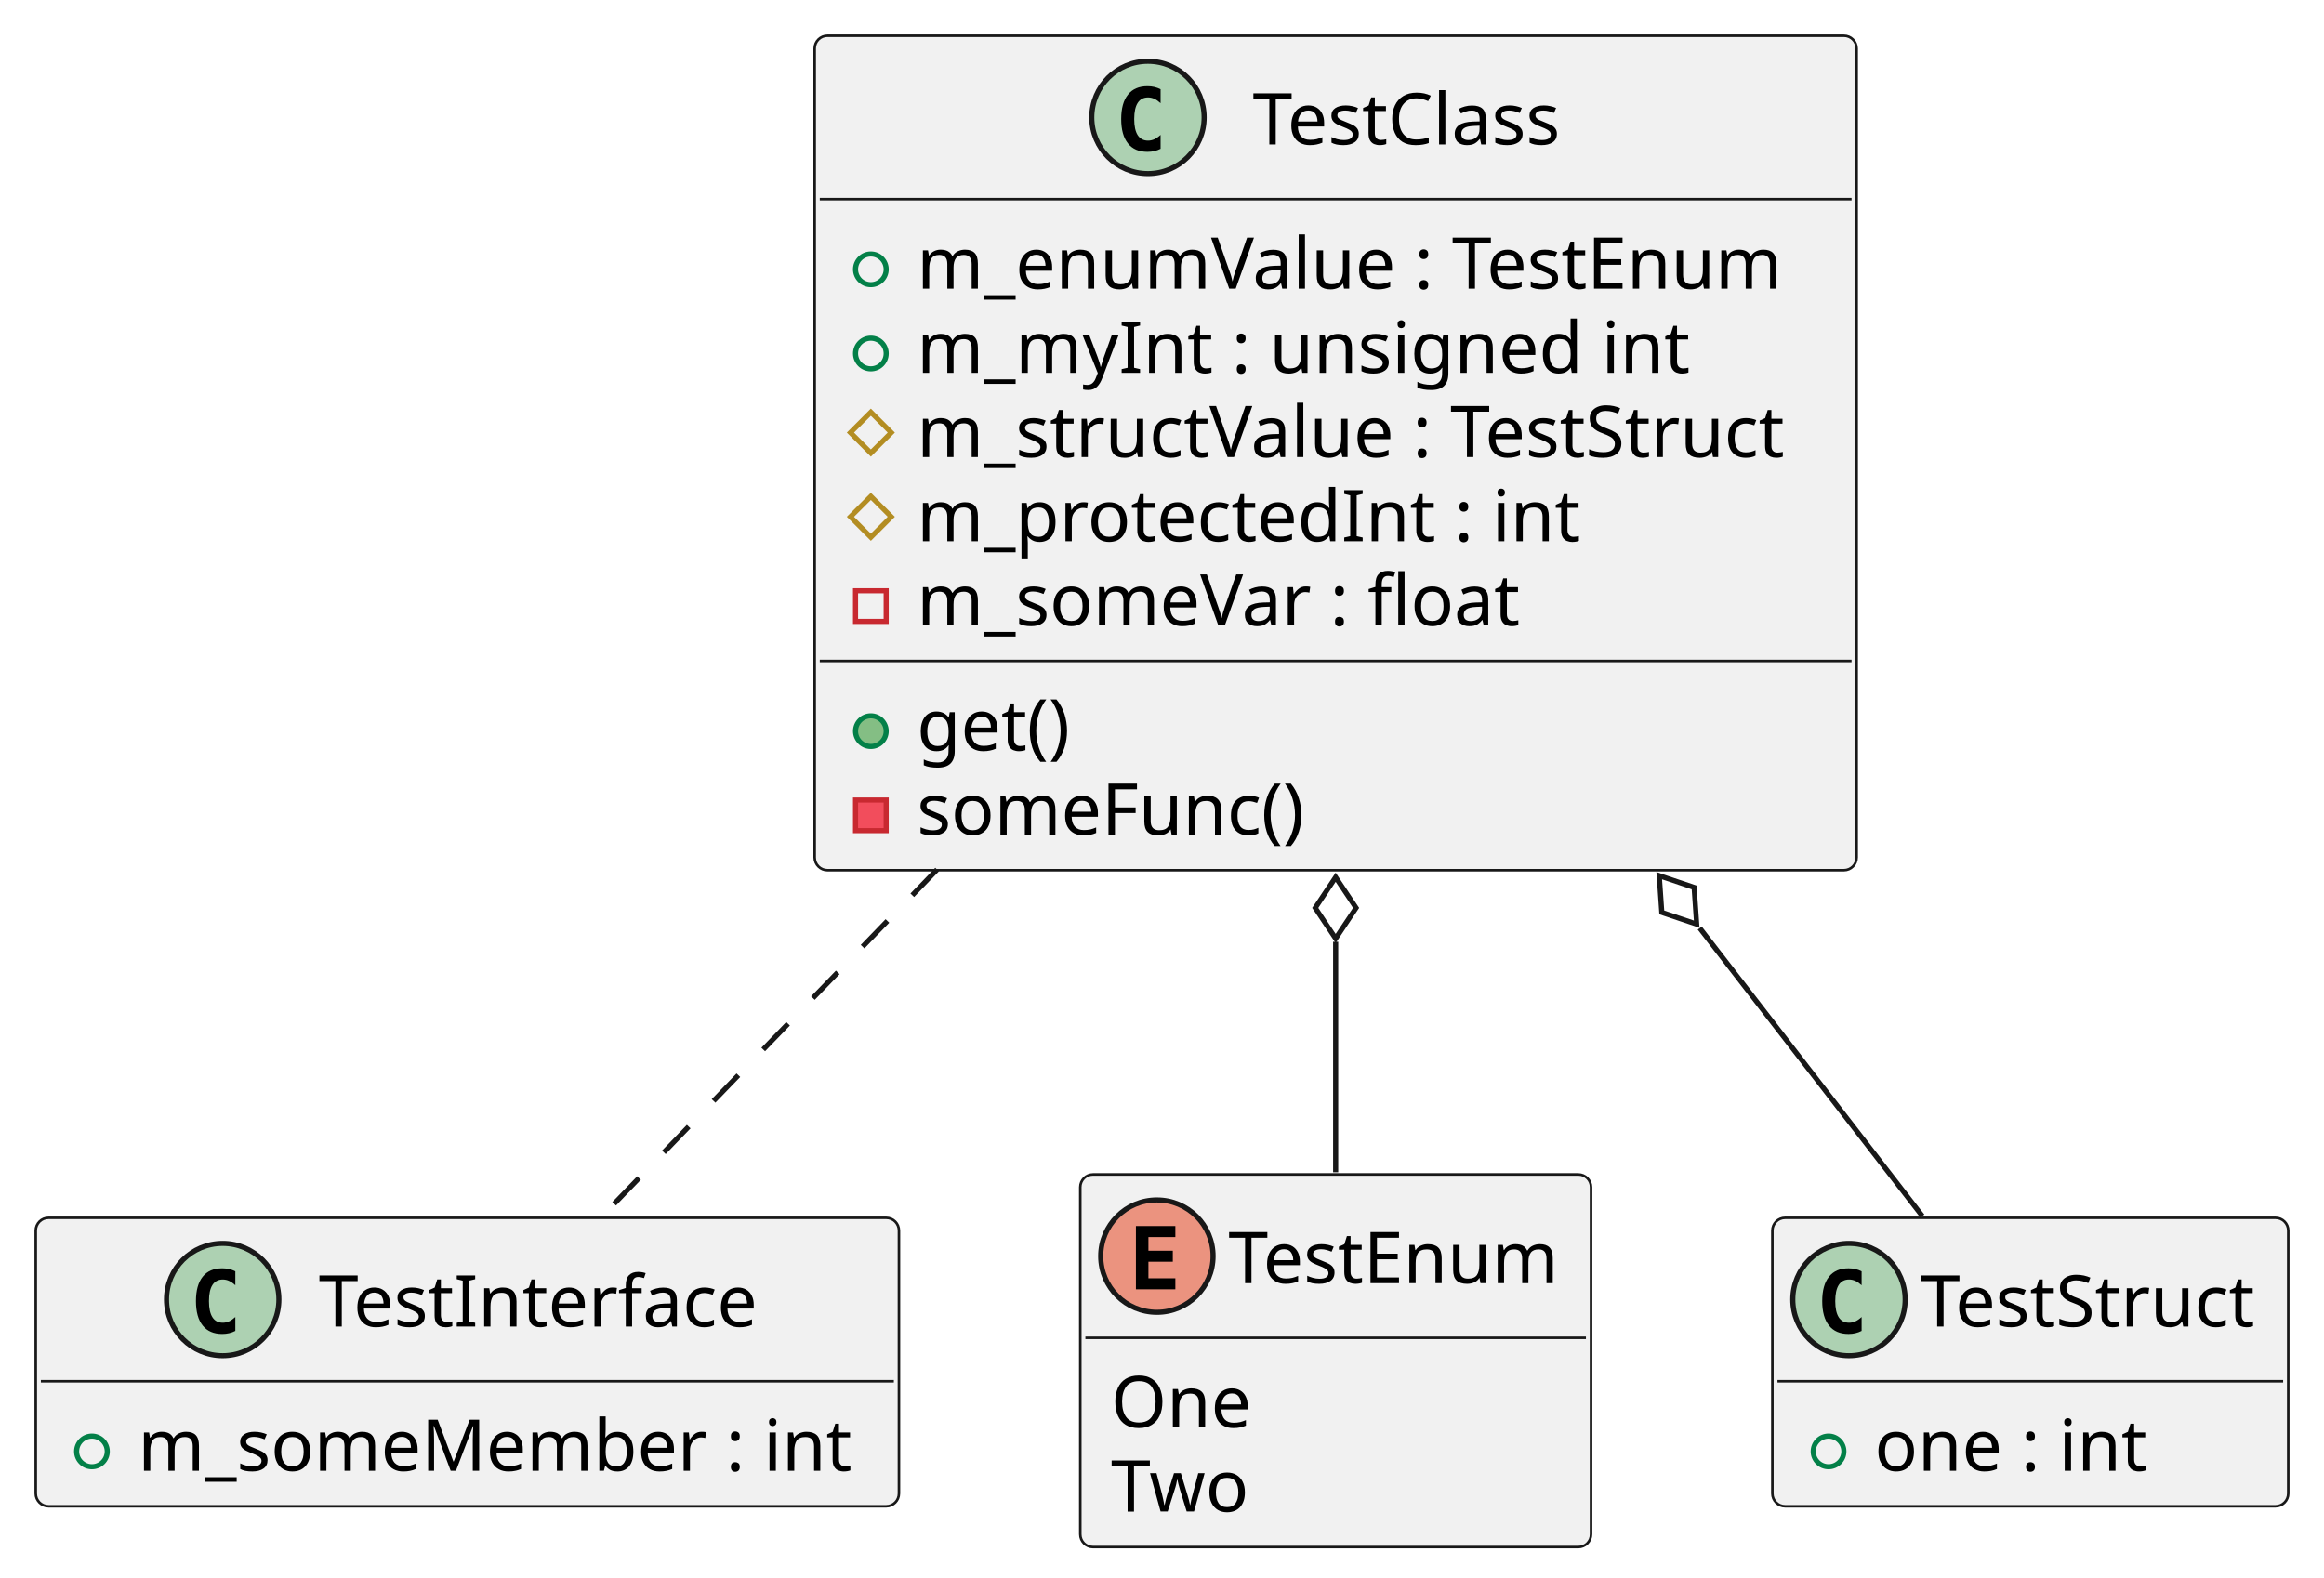
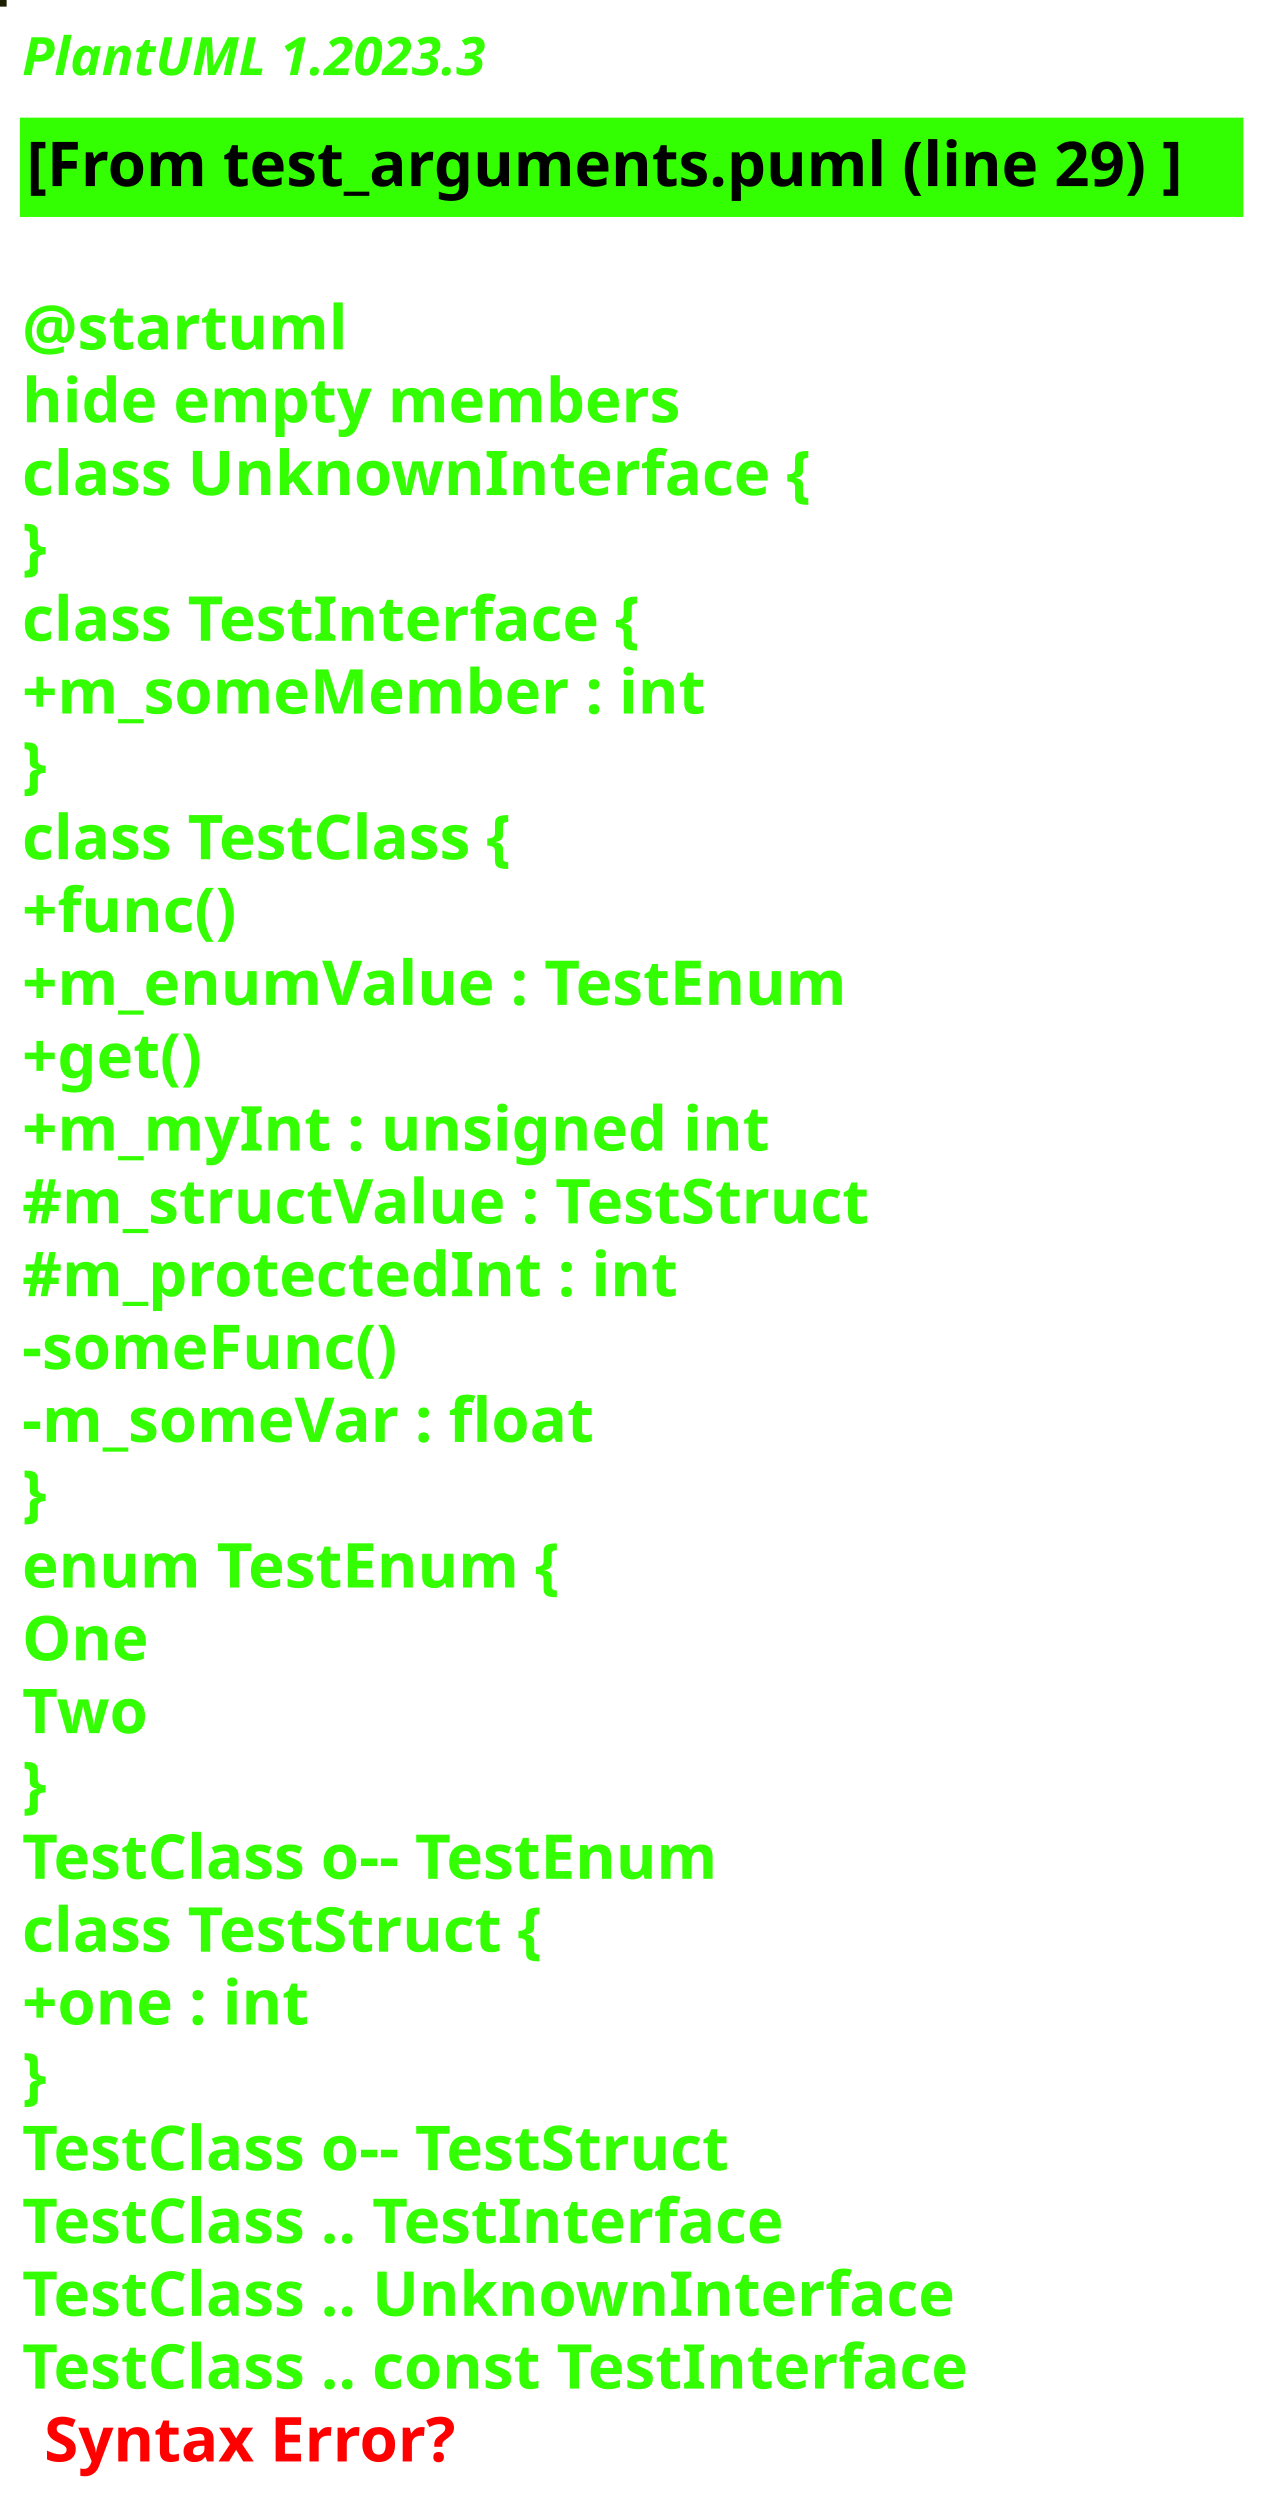
- <svg xmlns="http://www.w3.org/2000/svg" contentStyleType="text/css" height="309px" preserveAspectRatio="none" style="width:455px;height:309px;background:#FFFFFF;" version="1.1" viewBox="0 0 455 309" width="455px" zoomAndPan="magnify">
+ <svg xmlns="http://www.w3.org/2000/svg" contentStyleType="text/css" height="566px" preserveAspectRatio="none" style="width:288px;height:566px;background:#000000;" version="1.1" viewBox="0 0 288 566" width="288px" zoomAndPan="magnify">
  <defs />
  <g>
-     <g id="elem_TestInterface">
-       <rect codeLine="2" fill="#F1F1F1" height="56.488" id="TestInterface" rx="2.5" ry="2.5" style="stroke:#181818;stroke-width:0.5;" width="169" x="7" y="238.5" />
-       <ellipse cx="43.6" cy="254.5" fill="#ADD1B2" rx="11" ry="11" style="stroke:#181818;stroke-width:1.0;" />
-       <path d="M46.073,260.643 Q45.492,260.942 44.853,261.091 Q44.214,261.241 43.508,261.241 Q41.001,261.241 39.681,259.589 Q38.362,257.937 38.362,254.816 Q38.362,251.686 39.681,250.035 Q41.001,248.383 43.508,248.383 Q44.214,248.383 44.861,248.532 Q45.509,248.682 46.073,248.981 L46.073,251.703 Q45.442,251.122 44.849,250.852 Q44.255,250.583 43.624,250.583 Q42.28,250.583 41.595,251.649 Q40.91,252.716 40.91,254.816 Q40.91,256.908 41.595,257.974 Q42.28,259.041 43.624,259.041 Q44.255,259.041 44.849,258.771 Q45.442,258.502 46.073,257.92 Z " fill="#000000" />
-       <text fill="#000000" font-family="sans-serif" font-size="14" lengthAdjust="spacing" textLength="89" x="62.4" y="259.791">TestInterface</text>
-       <line style="stroke:#181818;stroke-width:0.5;" x1="8" x2="175" y1="270.5" y2="270.5" />
-       <ellipse cx="18" cy="284.244" fill="none" rx="3" ry="3" style="stroke:#038048;stroke-width:1.0;" />
-       <text fill="#000000" font-family="sans-serif" font-size="14" lengthAdjust="spacing" textLength="143" x="27" y="288.035">m_someMember : int</text>
-     </g>
-     <g id="elem_TestClass">
-       <rect codeLine="5" fill="#F1F1F1" height="163.418" id="TestClass" rx="2.5" ry="2.5" style="stroke:#181818;stroke-width:0.5;" width="204" x="159.5" y="7" />
-       <ellipse cx="224.75" cy="23" fill="#ADD1B2" rx="11" ry="11" style="stroke:#181818;stroke-width:1.0;" />
-       <path d="M227.223,29.143 Q226.642,29.442 226.003,29.591 Q225.364,29.741 224.658,29.741 Q222.151,29.741 220.832,28.089 Q219.512,26.437 219.512,23.316 Q219.512,20.186 220.832,18.535 Q222.151,16.883 224.658,16.883 Q225.364,16.883 226.011,17.032 Q226.659,17.182 227.223,17.48 L227.223,20.203 Q226.592,19.622 225.999,19.352 Q225.405,19.082 224.774,19.082 Q223.43,19.082 222.745,20.149 Q222.06,21.216 222.06,23.316 Q222.06,25.408 222.745,26.474 Q223.43,27.541 224.774,27.541 Q225.405,27.541 225.999,27.271 Q226.592,27.002 227.223,26.42 Z " fill="#000000" />
-       <text fill="#000000" font-family="sans-serif" font-size="14" lengthAdjust="spacing" textLength="65" x="245.25" y="28.291">TestClass</text>
-       <line style="stroke:#181818;stroke-width:0.5;" x1="160.5" x2="362.5" y1="39" y2="39" />
-       <ellipse cx="170.5" cy="52.744" fill="none" rx="3" ry="3" style="stroke:#038048;stroke-width:1.0;" />
-       <text fill="#000000" font-family="sans-serif" font-size="14" lengthAdjust="spacing" textLength="177" x="179.5" y="56.535">m_enumValue : TestEnum</text>
-       <ellipse cx="170.5" cy="69.232" fill="none" rx="3" ry="3" style="stroke:#038048;stroke-width:1.0;" />
-       <text fill="#000000" font-family="sans-serif" font-size="14" lengthAdjust="spacing" textLength="156" x="179.5" y="73.023">m_myInt : unsigned int</text>
-       <polygon fill="none" points="170.5,80.721,174.5,84.721,170.5,88.721,166.5,84.721" style="stroke:#B38D22;stroke-width:1.0;" />
-       <text fill="#000000" font-family="sans-serif" font-size="14" lengthAdjust="spacing" textLength="178" x="179.5" y="89.512">m_structValue : TestStruct</text>
-       <polygon fill="none" points="170.5,97.209,174.5,101.209,170.5,105.209,166.5,101.209" style="stroke:#B38D22;stroke-width:1.0;" />
-       <text fill="#000000" font-family="sans-serif" font-size="14" lengthAdjust="spacing" textLength="134" x="179.5" y="106">m_protectedInt : int</text>
-       <rect fill="none" height="6" style="stroke:#C82930;stroke-width:1.0;" width="6" x="167.5" y="115.697" />
-       <text fill="#000000" font-family="sans-serif" font-size="14" lengthAdjust="spacing" textLength="123" x="179.5" y="122.488">m_someVar : float</text>
-       <line style="stroke:#181818;stroke-width:0.5;" x1="160.5" x2="362.5" y1="129.441" y2="129.441" />
-       <ellipse cx="170.5" cy="143.185" fill="#84BE84" rx="3" ry="3" style="stroke:#038048;stroke-width:1.0;" />
-       <text fill="#000000" font-family="sans-serif" font-size="14" lengthAdjust="spacing" textLength="32" x="179.5" y="146.977">get()</text>
-       <rect fill="#F24D5C" height="6" style="stroke:#C82930;stroke-width:1.0;" width="6" x="167.5" y="156.674" />
-       <text fill="#000000" font-family="sans-serif" font-size="14" lengthAdjust="spacing" textLength="80" x="179.5" y="163.465">someFunc()</text>
-     </g>
-     <g id="elem_TestEnum">
-       <rect codeLine="14" fill="#F1F1F1" height="72.977" id="TestEnum" rx="2.5" ry="2.5" style="stroke:#181818;stroke-width:0.5;" width="100" x="211.5" y="230" />
-       <ellipse cx="226.5" cy="246" fill="#EB937F" rx="11" ry="11" style="stroke:#181818;stroke-width:1.0;" />
-       <path d="M230.114,252.5 L222.394,252.5 L222.394,240.107 L230.114,240.107 L230.114,242.265 L224.843,242.265 L224.843,244.938 L229.616,244.938 L229.616,247.096 L224.843,247.096 L224.843,250.342 L230.114,250.342 Z " fill="#000000" />
-       <text fill="#000000" font-family="sans-serif" font-size="14" lengthAdjust="spacing" textLength="68" x="240.5" y="251.291">TestEnum</text>
-       <line style="stroke:#181818;stroke-width:0.5;" x1="212.5" x2="310.5" y1="262" y2="262" />
-       <text fill="#000000" font-family="sans-serif" font-size="14" lengthAdjust="spacing" textLength="28" x="217.5" y="279.535">One</text>
-       <text fill="#000000" font-family="sans-serif" font-size="14" lengthAdjust="spacing" textLength="29" x="217.5" y="296.023">Two</text>
-     </g>
-     <g id="elem_TestStruct">
-       <rect codeLine="19" fill="#F1F1F1" height="56.488" id="TestStruct" rx="2.5" ry="2.5" style="stroke:#181818;stroke-width:0.5;" width="101" x="347" y="238.5" />
-       <ellipse cx="362" cy="254.5" fill="#ADD1B2" rx="11" ry="11" style="stroke:#181818;stroke-width:1.0;" />
-       <path d="M364.473,260.643 Q363.892,260.942 363.253,261.091 Q362.614,261.241 361.908,261.241 Q359.401,261.241 358.082,259.589 Q356.762,257.937 356.762,254.816 Q356.762,251.686 358.082,250.035 Q359.401,248.383 361.908,248.383 Q362.614,248.383 363.261,248.532 Q363.909,248.682 364.473,248.981 L364.473,251.703 Q363.842,251.122 363.249,250.852 Q362.655,250.583 362.024,250.583 Q360.68,250.583 359.995,251.649 Q359.31,252.716 359.31,254.816 Q359.31,256.908 359.995,257.974 Q360.68,259.041 362.024,259.041 Q362.655,259.041 363.249,258.771 Q363.842,258.502 364.473,257.92 Z " fill="#000000" />
-       <text fill="#000000" font-family="sans-serif" font-size="14" lengthAdjust="spacing" textLength="69" x="376" y="259.791">TestStruct</text>
-       <line style="stroke:#181818;stroke-width:0.5;" x1="348" x2="447" y1="270.5" y2="270.5" />
-       <ellipse cx="358" cy="284.244" fill="none" rx="3" ry="3" style="stroke:#038048;stroke-width:1.0;" />
-       <text fill="#000000" font-family="sans-serif" font-size="14" lengthAdjust="spacing" textLength="56" x="367" y="288.035">one : int</text>
-     </g>
-     <g id="link_TestClass_TestEnum">
-       <path codeLine="18" d="M261.5,184.44 C261.5,200.52 261.5,216.29 261.5,229.58 " fill="none" id="TestClass-backto-TestEnum" style="stroke:#181818;stroke-width:1.0;" />
-       <polygon fill="none" points="261.5,171.8,257.5,177.8,261.5,183.8,265.5,177.8,261.5,171.8" style="stroke:#181818;stroke-width:1.0;" />
-     </g>
-     <g id="link_TestClass_TestStruct">
-       <path codeLine="22" d="M332.78,181.75 C348.72,202.38 364.42,222.69 376.36,238.15 " fill="none" id="TestClass-backto-TestStruct" style="stroke:#181818;stroke-width:1.0;" />
-       <polygon fill="none" points="324.85,171.49,325.351,178.684,332.184,180.988,331.683,173.794,324.85,171.49" style="stroke:#181818;stroke-width:1.0;" />
-     </g>
-     <g id="link_TestClass_TestInterface">
-       <path codeLine="23" d="M183.47,170.29 C159.9,194.69 135.61,219.83 117.92,238.15 " fill="none" id="TestClass-TestInterface" style="stroke:#181818;stroke-width:1.0;stroke-dasharray:7.0,7.0;" />
-     </g>
+     <rect fill="#1D1F04" height="1" style="stroke:#1D1F04;stroke-width:1.0;" width="1" x="0" y="0" />
+     <text fill="#33FF02" font-family="sans-serif" font-size="12" font-style="italic" font-weight="bold" lengthAdjust="spacing" textLength="116" x="5" y="17">PlantUML 1.2023.3</text>
+     <rect fill="#33FF02" height="21.488" style="stroke:#33FF02;stroke-width:1.0;" width="276" x="5" y="27.133" />
+     <text fill="#000000" font-family="sans-serif" font-size="14" font-weight="bold" lengthAdjust="spacing" textLength="274" x="6" y="42.133">[From test_arguments.puml (line 29) ]</text>
+     <text fill="#33FF02" font-family="sans-serif" font-size="14" font-weight="bold" lengthAdjust="spacing" textLength="5" x="5" y="62.621"> </text>
+     <text fill="#33FF02" font-family="sans-serif" font-size="14" font-weight="bold" lengthAdjust="spacing" textLength="74" x="5" y="79.109">@startuml</text>
+     <text fill="#33FF02" font-family="sans-serif" font-size="14" font-weight="bold" lengthAdjust="spacing" textLength="153" x="5" y="95.598">hide empty members</text>
+     <text fill="#33FF02" font-family="sans-serif" font-size="14" font-weight="bold" lengthAdjust="spacing" textLength="181" x="5" y="112.086">class UnknownInterface {</text>
+     <text fill="#33FF02" font-family="sans-serif" font-size="14" font-weight="bold" lengthAdjust="spacing" textLength="5" x="5" y="128.574">}</text>
+     <text fill="#33FF02" font-family="sans-serif" font-size="14" font-weight="bold" lengthAdjust="spacing" textLength="146" x="5" y="145.062">class TestInterface {</text>
+     <text fill="#33FF02" font-family="sans-serif" font-size="14" font-weight="bold" lengthAdjust="spacing" textLength="162" x="5" y="161.551">+m_someMember : int</text>
+     <text fill="#33FF02" font-family="sans-serif" font-size="14" font-weight="bold" lengthAdjust="spacing" textLength="5" x="5" y="178.039">}</text>
+     <text fill="#33FF02" font-family="sans-serif" font-size="14" font-weight="bold" lengthAdjust="spacing" textLength="122" x="5" y="194.527">class TestClass {</text>
+     <text fill="#33FF02" font-family="sans-serif" font-size="14" font-weight="bold" lengthAdjust="spacing" textLength="52" x="5" y="211.016">+func()</text>
+     <text fill="#33FF02" font-family="sans-serif" font-size="14" font-weight="bold" lengthAdjust="spacing" textLength="197" x="5" y="227.504">+m_enumValue : TestEnum</text>
+     <text fill="#33FF02" font-family="sans-serif" font-size="14" font-weight="bold" lengthAdjust="spacing" textLength="44" x="5" y="243.992">+get()</text>
+     <text fill="#33FF02" font-family="sans-serif" font-size="14" font-weight="bold" lengthAdjust="spacing" textLength="178" x="5" y="260.481">+m_myInt : unsigned int</text>
+     <text fill="#33FF02" font-family="sans-serif" font-size="14" font-weight="bold" lengthAdjust="spacing" textLength="199" x="5" y="276.969">#m_structValue : TestStruct</text>
+     <text fill="#33FF02" font-family="sans-serif" font-size="14" font-weight="bold" lengthAdjust="spacing" textLength="151" x="5" y="293.457">#m_protectedInt : int</text>
+     <text fill="#33FF02" font-family="sans-serif" font-size="14" font-weight="bold" lengthAdjust="spacing" textLength="91" x="5" y="309.945">-someFunc()</text>
+     <text fill="#33FF02" font-family="sans-serif" font-size="14" font-weight="bold" lengthAdjust="spacing" textLength="140" x="5" y="326.434">-m_someVar : float</text>
+     <text fill="#33FF02" font-family="sans-serif" font-size="14" font-weight="bold" lengthAdjust="spacing" textLength="5" x="5" y="342.922">}</text>
+     <text fill="#33FF02" font-family="sans-serif" font-size="14" font-weight="bold" lengthAdjust="spacing" textLength="127" x="5" y="359.41">enum TestEnum {</text>
+     <text fill="#33FF02" font-family="sans-serif" font-size="14" font-weight="bold" lengthAdjust="spacing" textLength="29" x="5" y="375.898">One</text>
+     <text fill="#33FF02" font-family="sans-serif" font-size="14" font-weight="bold" lengthAdjust="spacing" textLength="31" x="5" y="392.387">Two</text>
+     <text fill="#33FF02" font-family="sans-serif" font-size="14" font-weight="bold" lengthAdjust="spacing" textLength="5" x="5" y="408.875">}</text>
+     <text fill="#33FF02" font-family="sans-serif" font-size="14" font-weight="bold" lengthAdjust="spacing" textLength="180" x="5" y="425.363">TestClass o-- TestEnum</text>
+     <text fill="#33FF02" font-family="sans-serif" font-size="14" font-weight="bold" lengthAdjust="spacing" textLength="125" x="5" y="441.852">class TestStruct {</text>
+     <text fill="#33FF02" font-family="sans-serif" font-size="14" font-weight="bold" lengthAdjust="spacing" textLength="70" x="5" y="458.34">+one : int</text>
+     <text fill="#33FF02" font-family="sans-serif" font-size="14" font-weight="bold" lengthAdjust="spacing" textLength="5" x="5" y="474.828">}</text>
+     <text fill="#33FF02" font-family="sans-serif" font-size="14" font-weight="bold" lengthAdjust="spacing" textLength="182" x="5" y="491.316">TestClass o-- TestStruct</text>
+     <text fill="#33FF02" font-family="sans-serif" font-size="14" font-weight="bold" lengthAdjust="spacing" textLength="182" x="5" y="507.805">TestClass .. TestInterface</text>
+     <text fill="#33FF02" font-family="sans-serif" font-size="14" font-weight="bold" lengthAdjust="spacing" textLength="217" x="5" y="524.293">TestClass .. UnknownInterface</text>
+     <text fill="#33FF02" font-family="sans-serif" font-size="14" font-weight="bold" lengthAdjust="spacing" text-decoration="wavy underline" textLength="226" x="5" y="540.781">TestClass .. const TestInterface</text>
+     <text fill="#FF0000" font-family="sans-serif" font-size="14" font-weight="bold" lengthAdjust="spacing" textLength="94" x="10" y="557.269">Syntax Error?</text>
  </g>
</svg>
